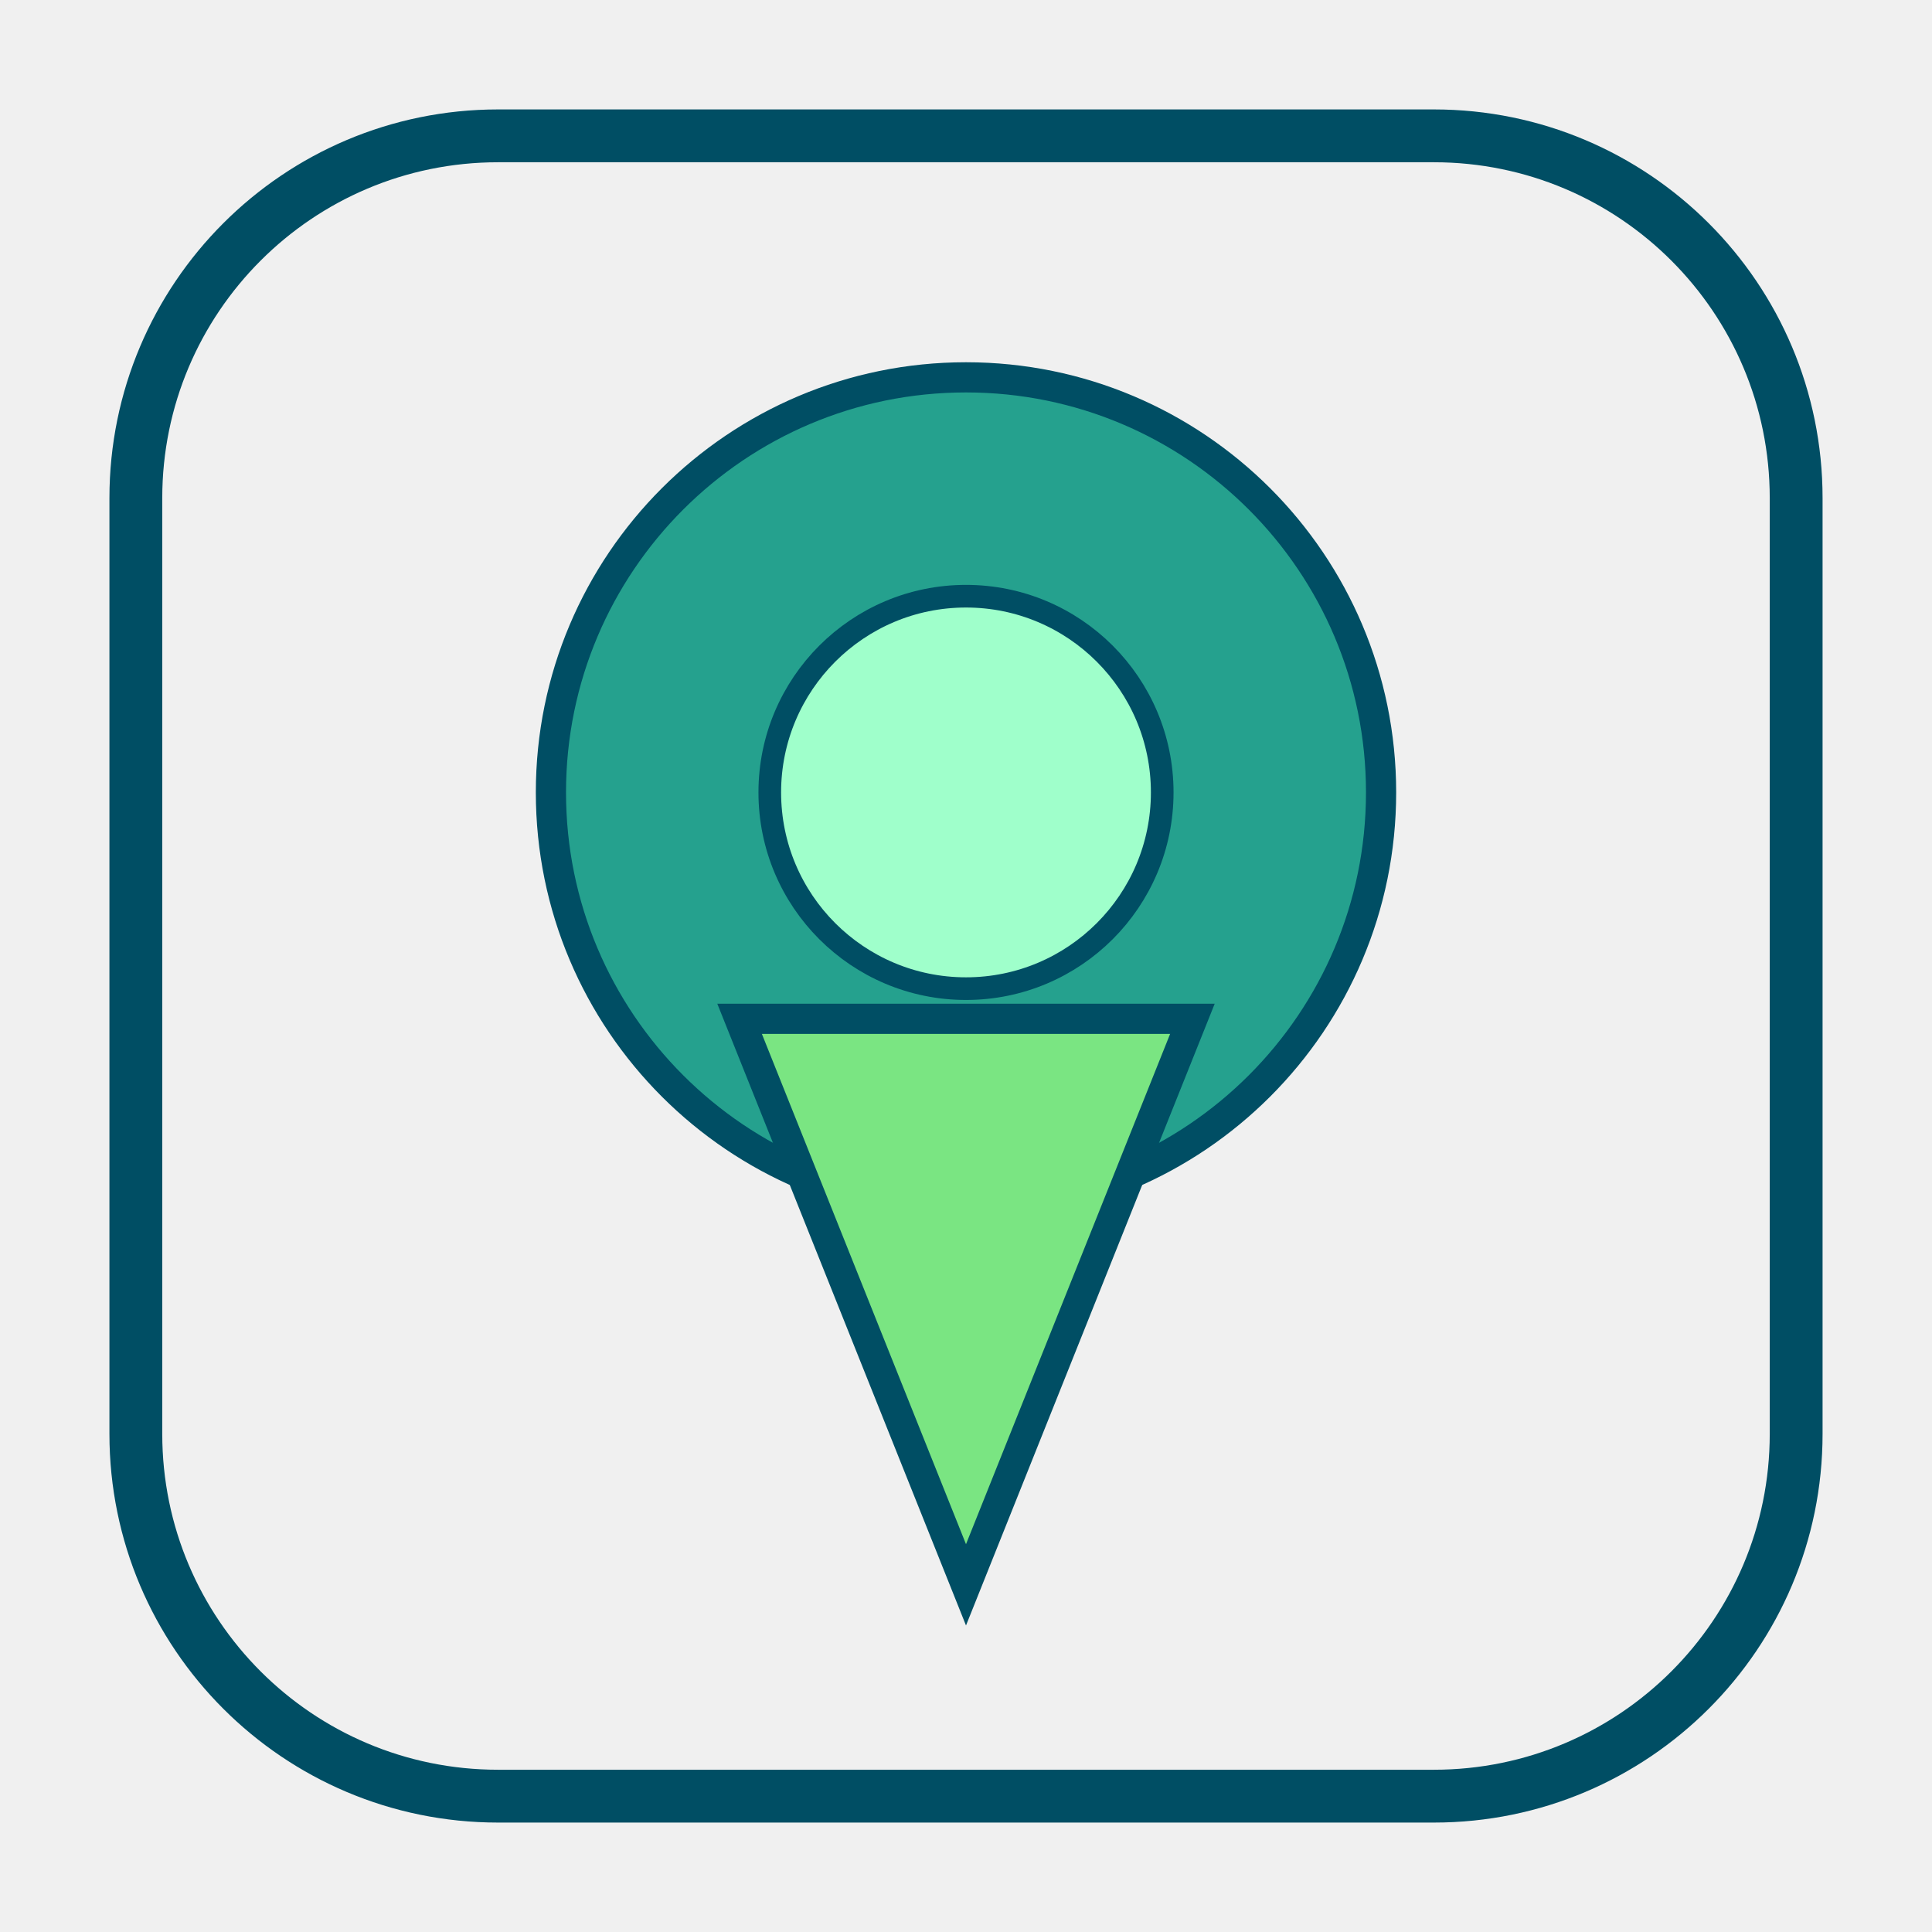
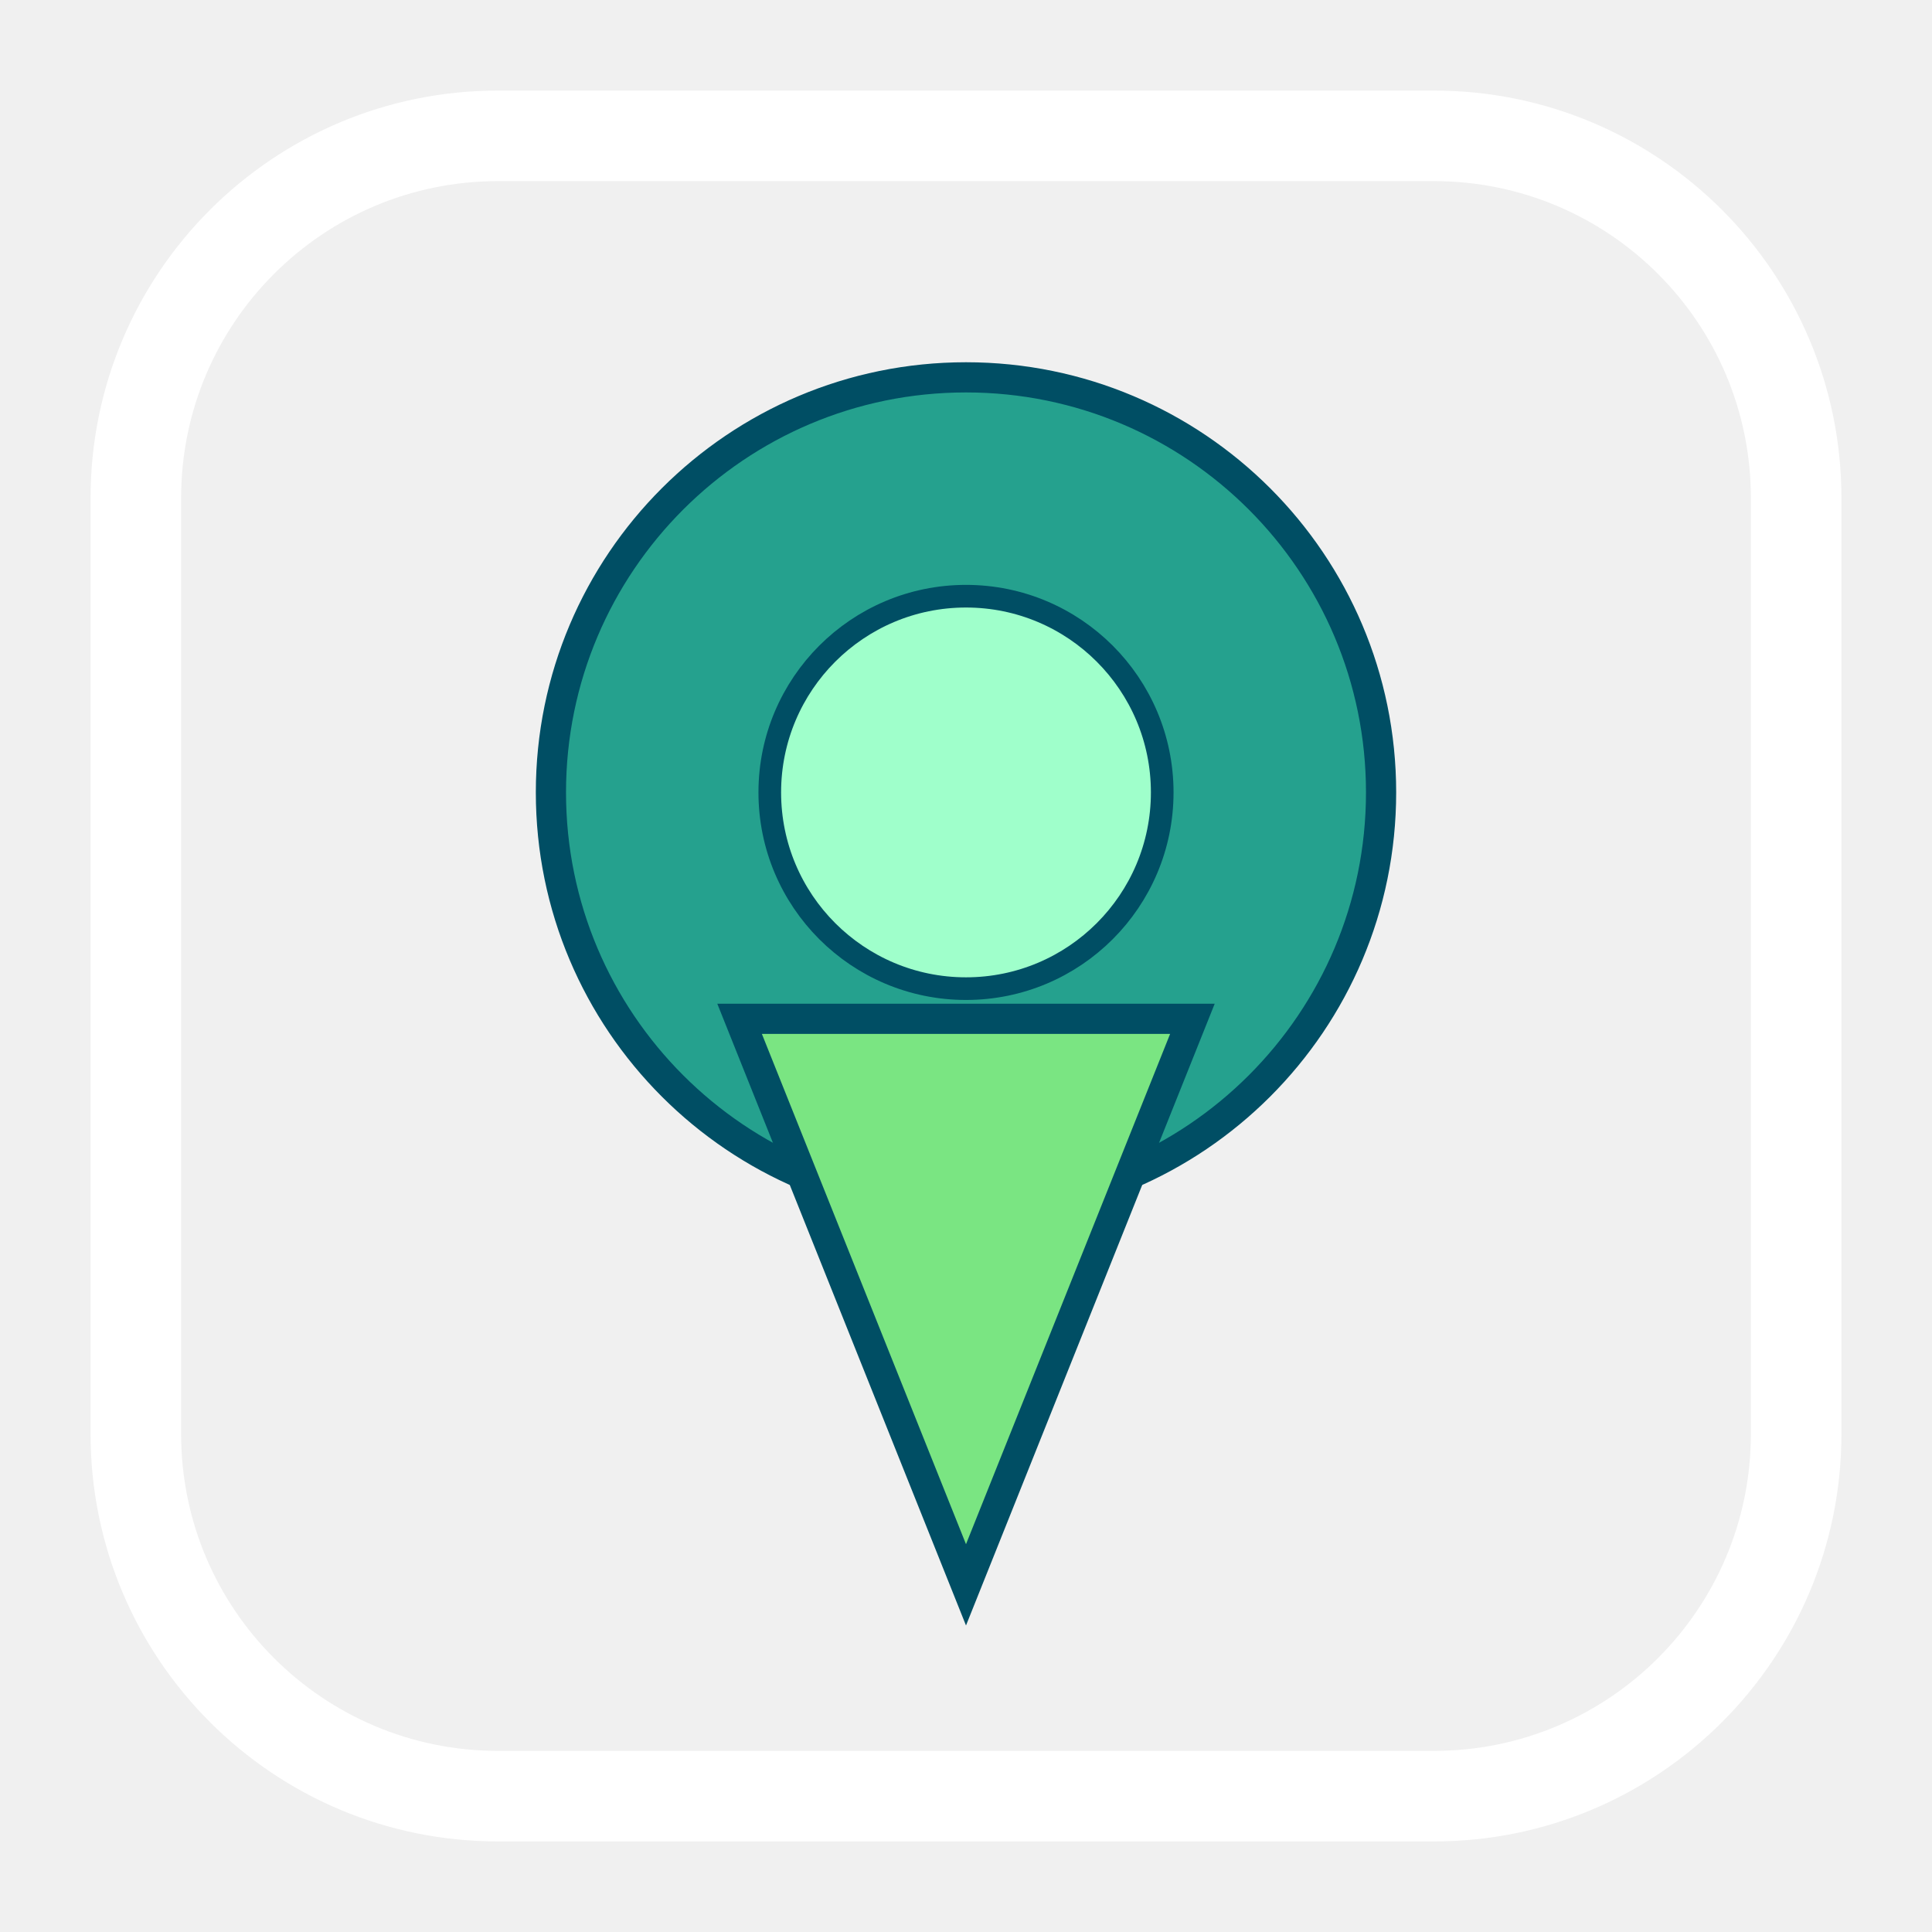
<svg xmlns="http://www.w3.org/2000/svg" width="512" height="512" viewBox="0 0 512 512" role="img" aria-label="Logo application voyage">
  <circle cx="256" cy="210" r="110" fill="#25A18E" stroke="#004E64" stroke-width="8" />
  <polygon points="196,270 316,270 256,420" fill="#7AE582" stroke="#004E64" stroke-width="8" />
  <circle cx="256" cy="210" r="52" fill="#9FFFCB" stroke="#004E64" stroke-width="6" />
-   <rect x="36" y="36" width="440" height="440" rx="96" ry="96" fill="none" stroke="#004E64" stroke-width="14" />
+   <rect x="36" y="36" width="440" height="440" rx="96" ry="96" fill="none" stroke="#FFFFFF" stroke-width="24" />
</svg>
